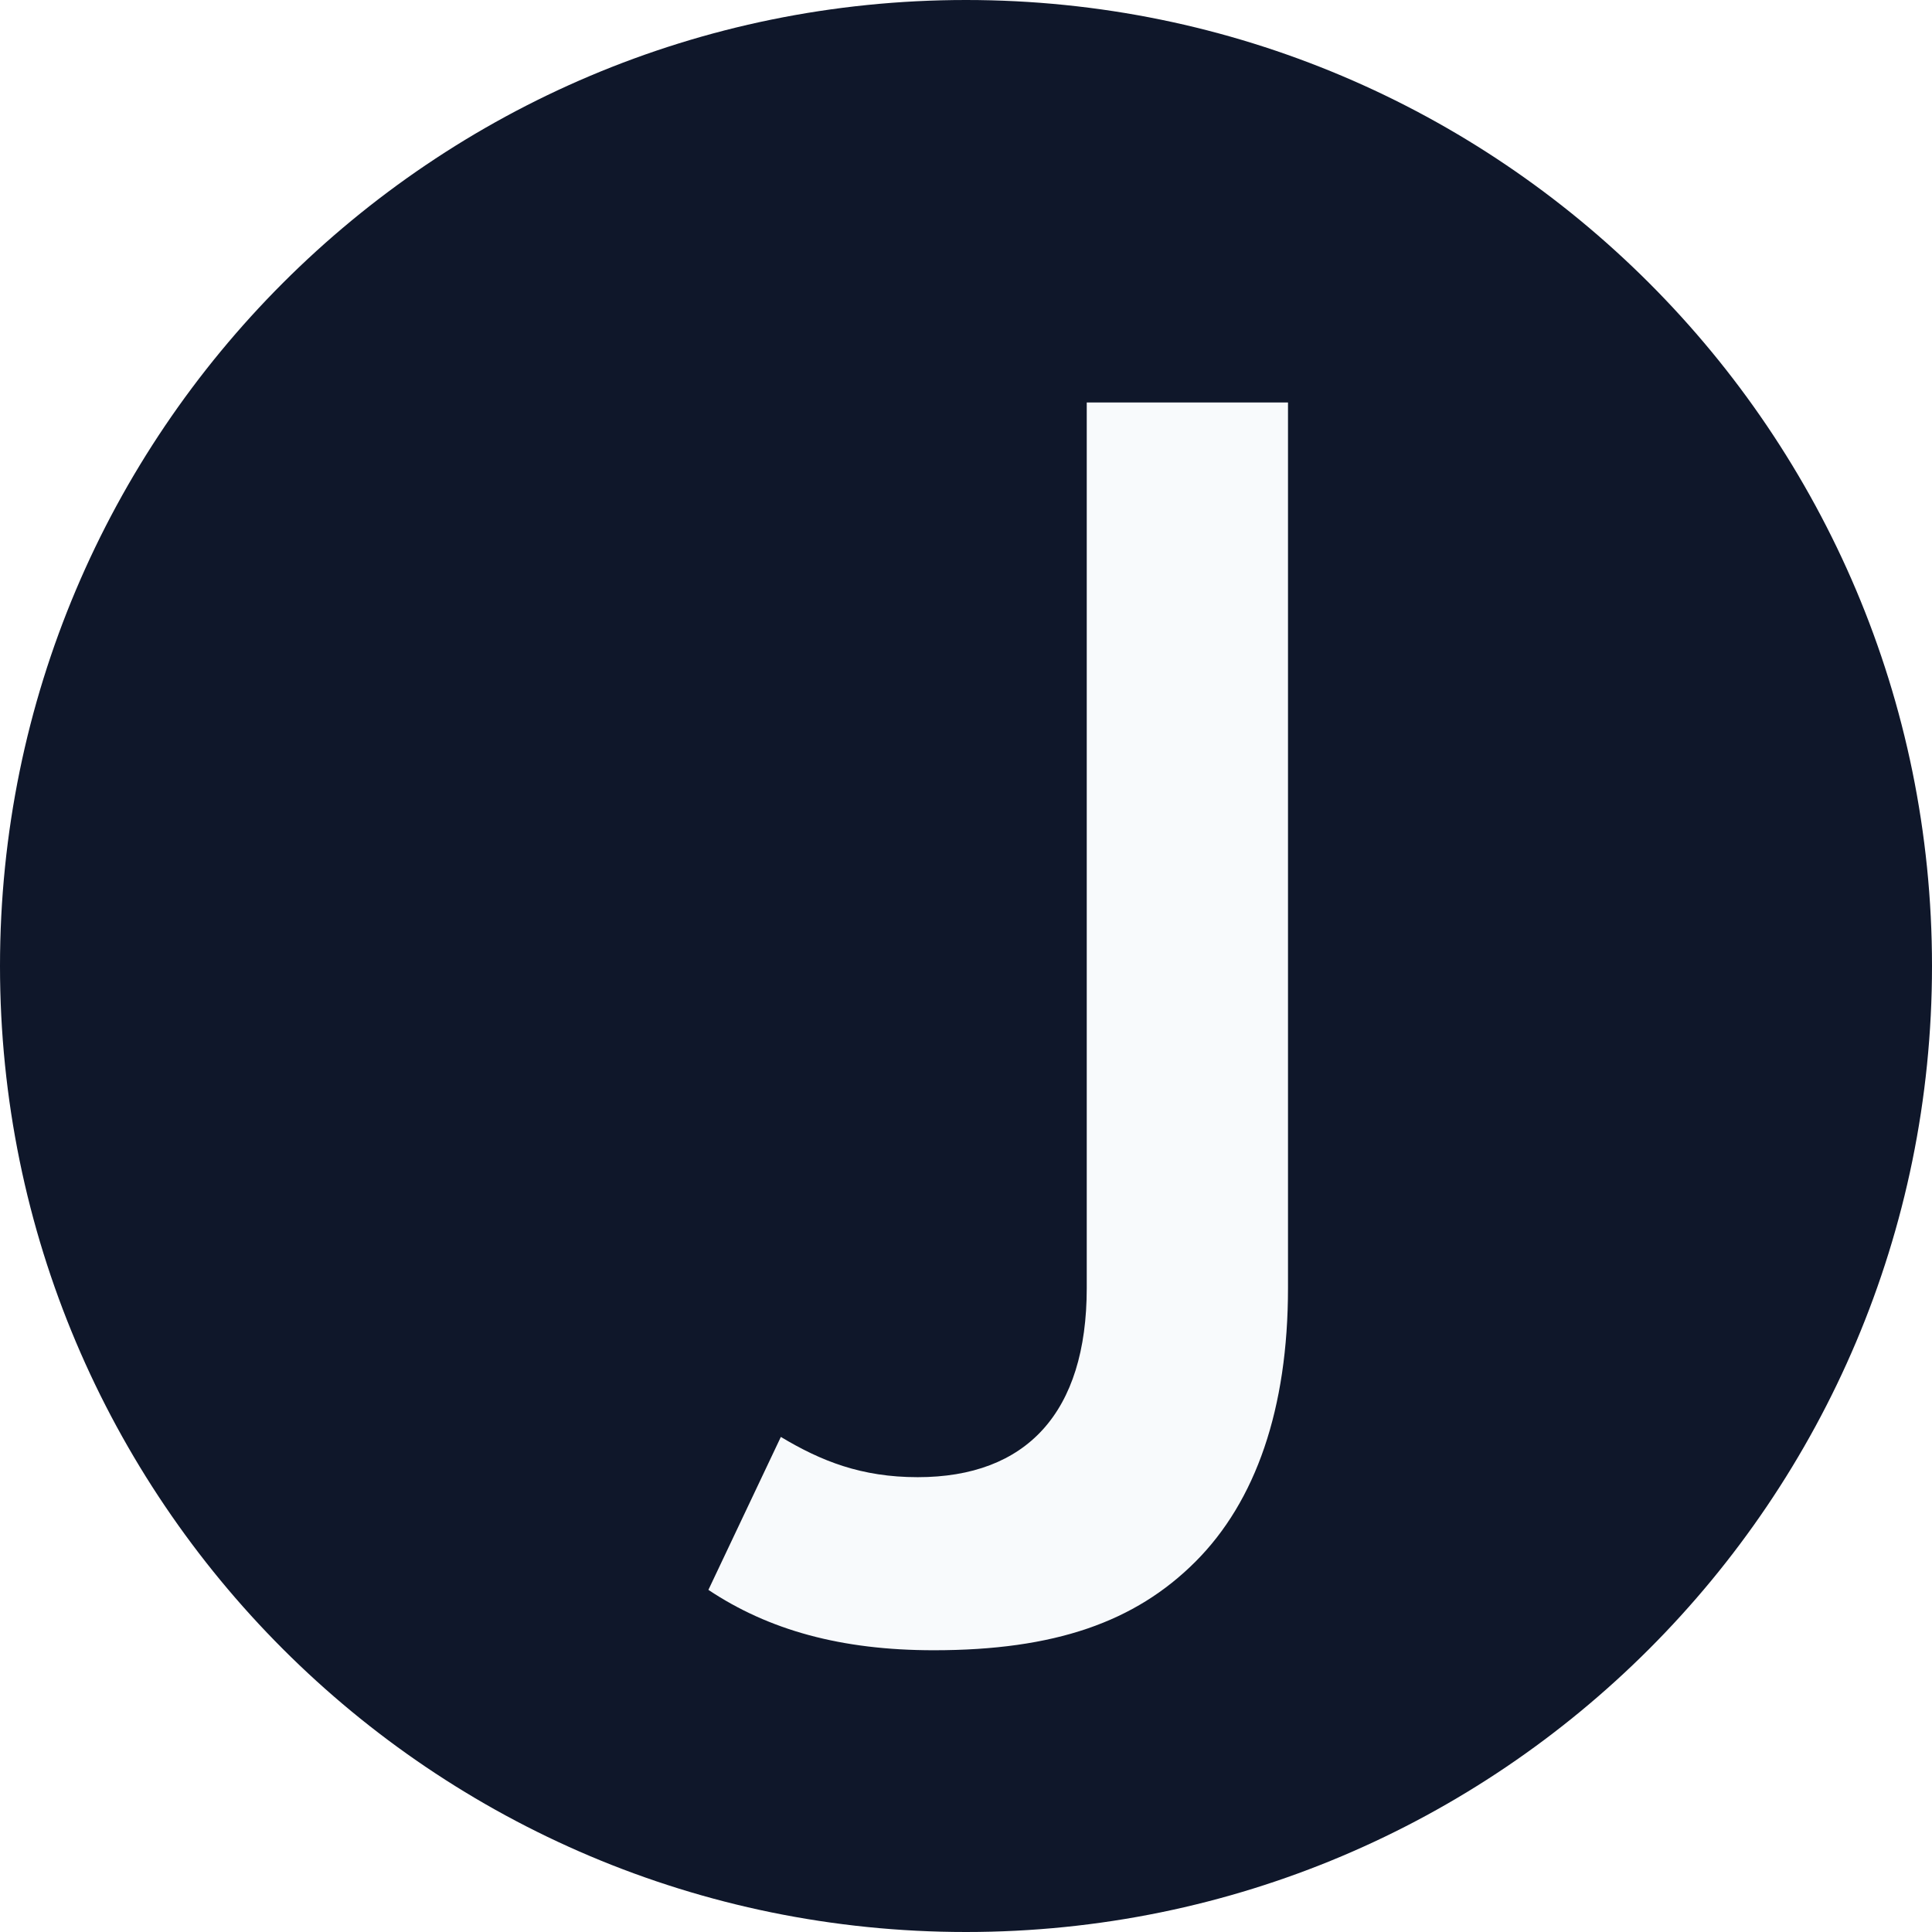
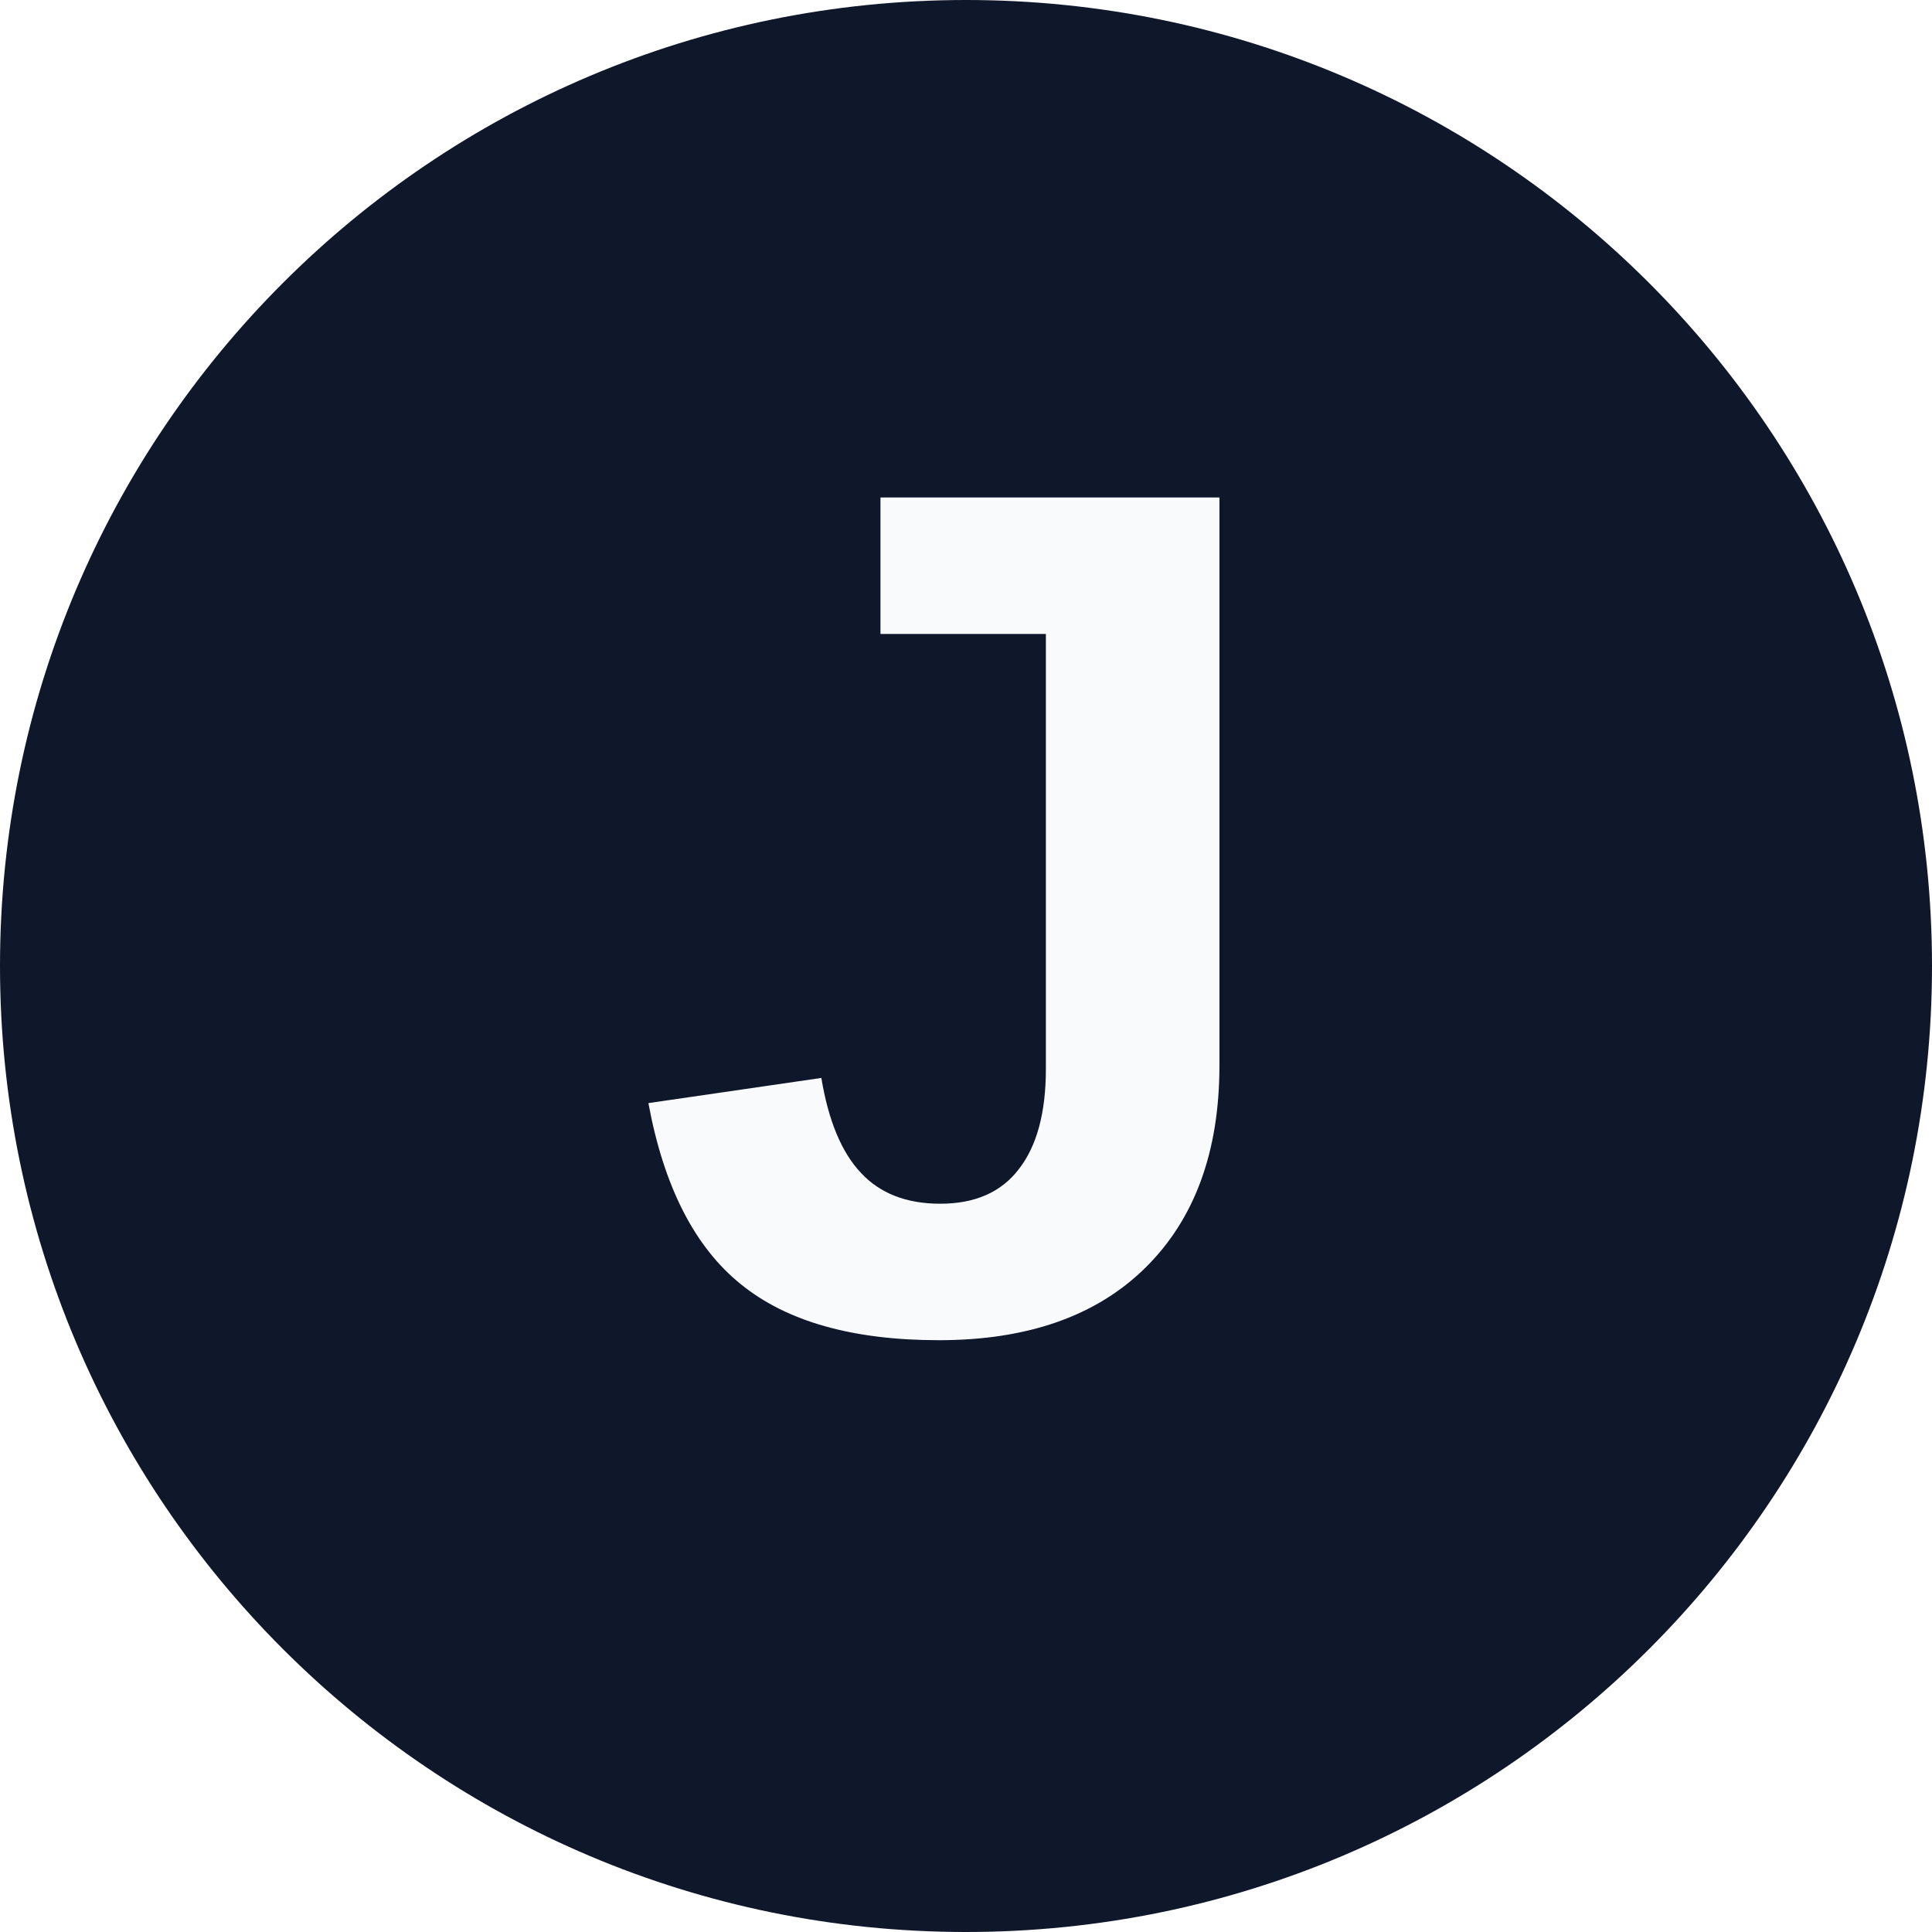
<svg xmlns="http://www.w3.org/2000/svg" viewBox="0 0 48 48" role="img" aria-label="jion blog favicon">
  <circle cx="24" cy="24" r="24" fill="#0f172a" />
-   <path d="M27.5 10h4.5v22c0 3-.8 5.3-2.3 6.8S26.2 41 23.2 41c-2.3 0-4.1-.5-5.6-1.5l1.8-3.8c1 .6 2 1 3.4 1 2.7 0 4.2-1.6 4.2-4.7V10z" fill="#f8fafc" />
+   <text x="24" y="33" text-anchor="middle" font-size="30" font-family="Arial, Helvetica, sans-serif" font-weight="700" fill="#f8fafc">
+     J
+   </text>
</svg>
